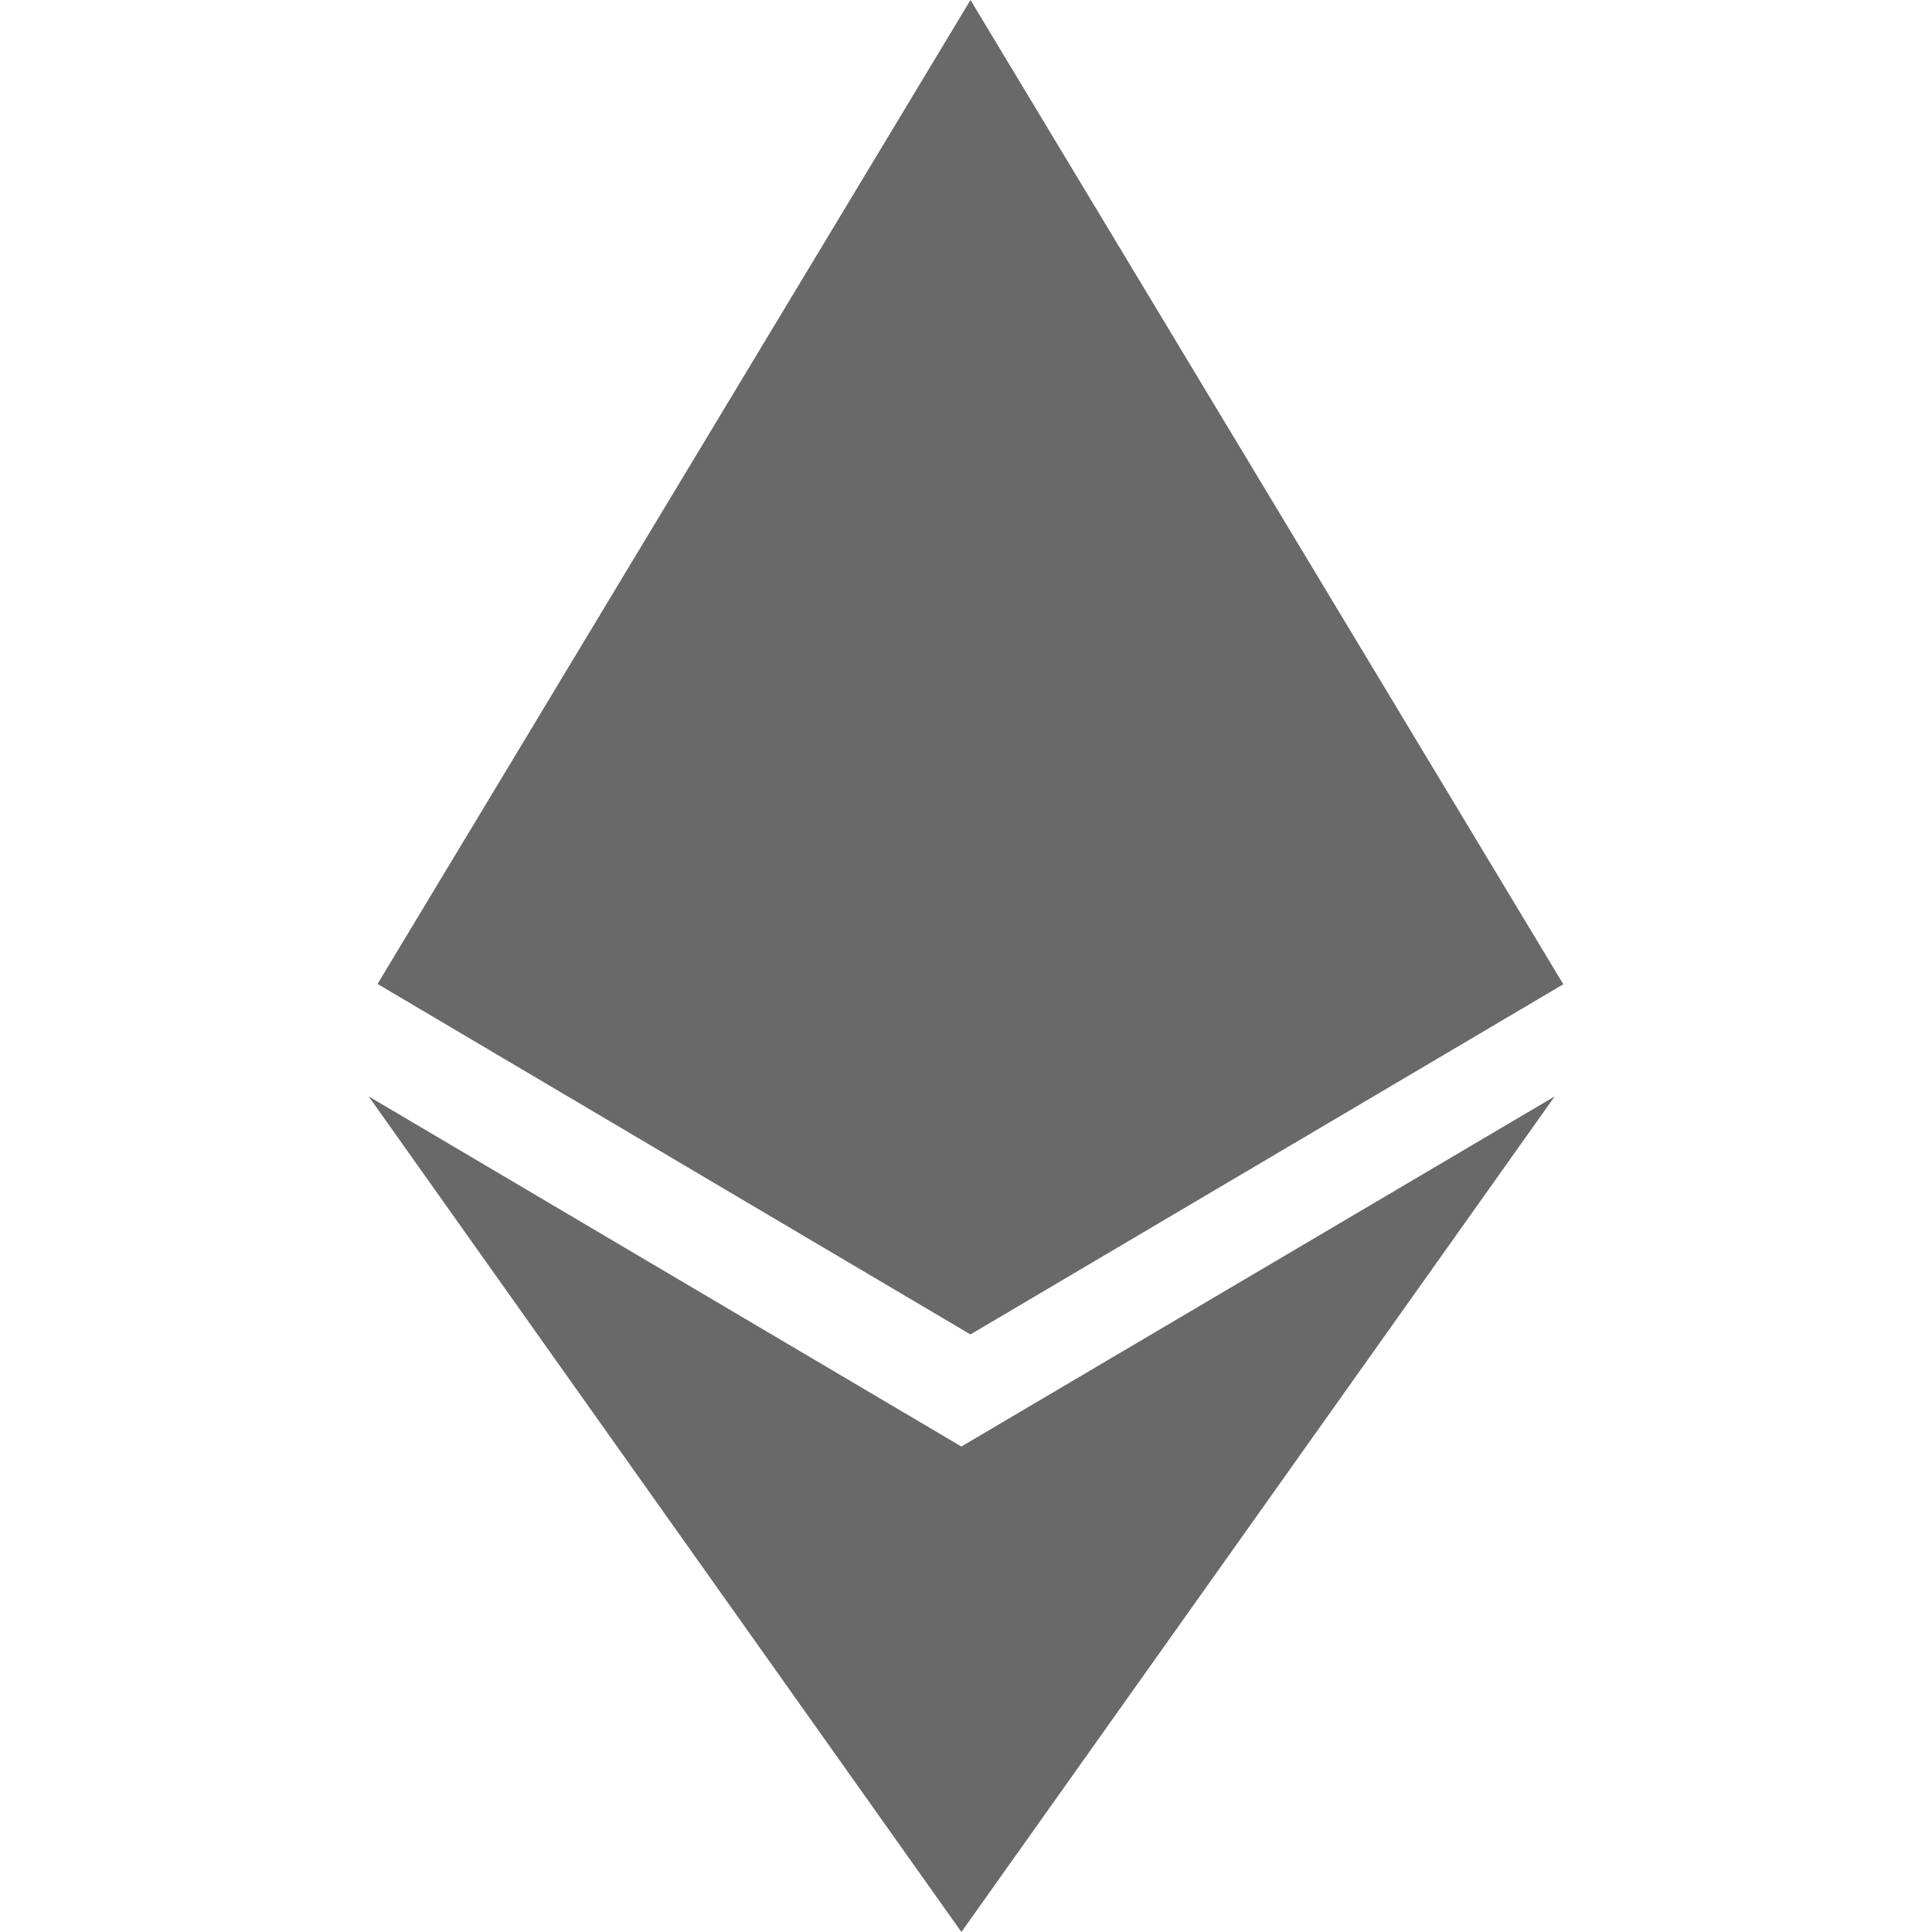
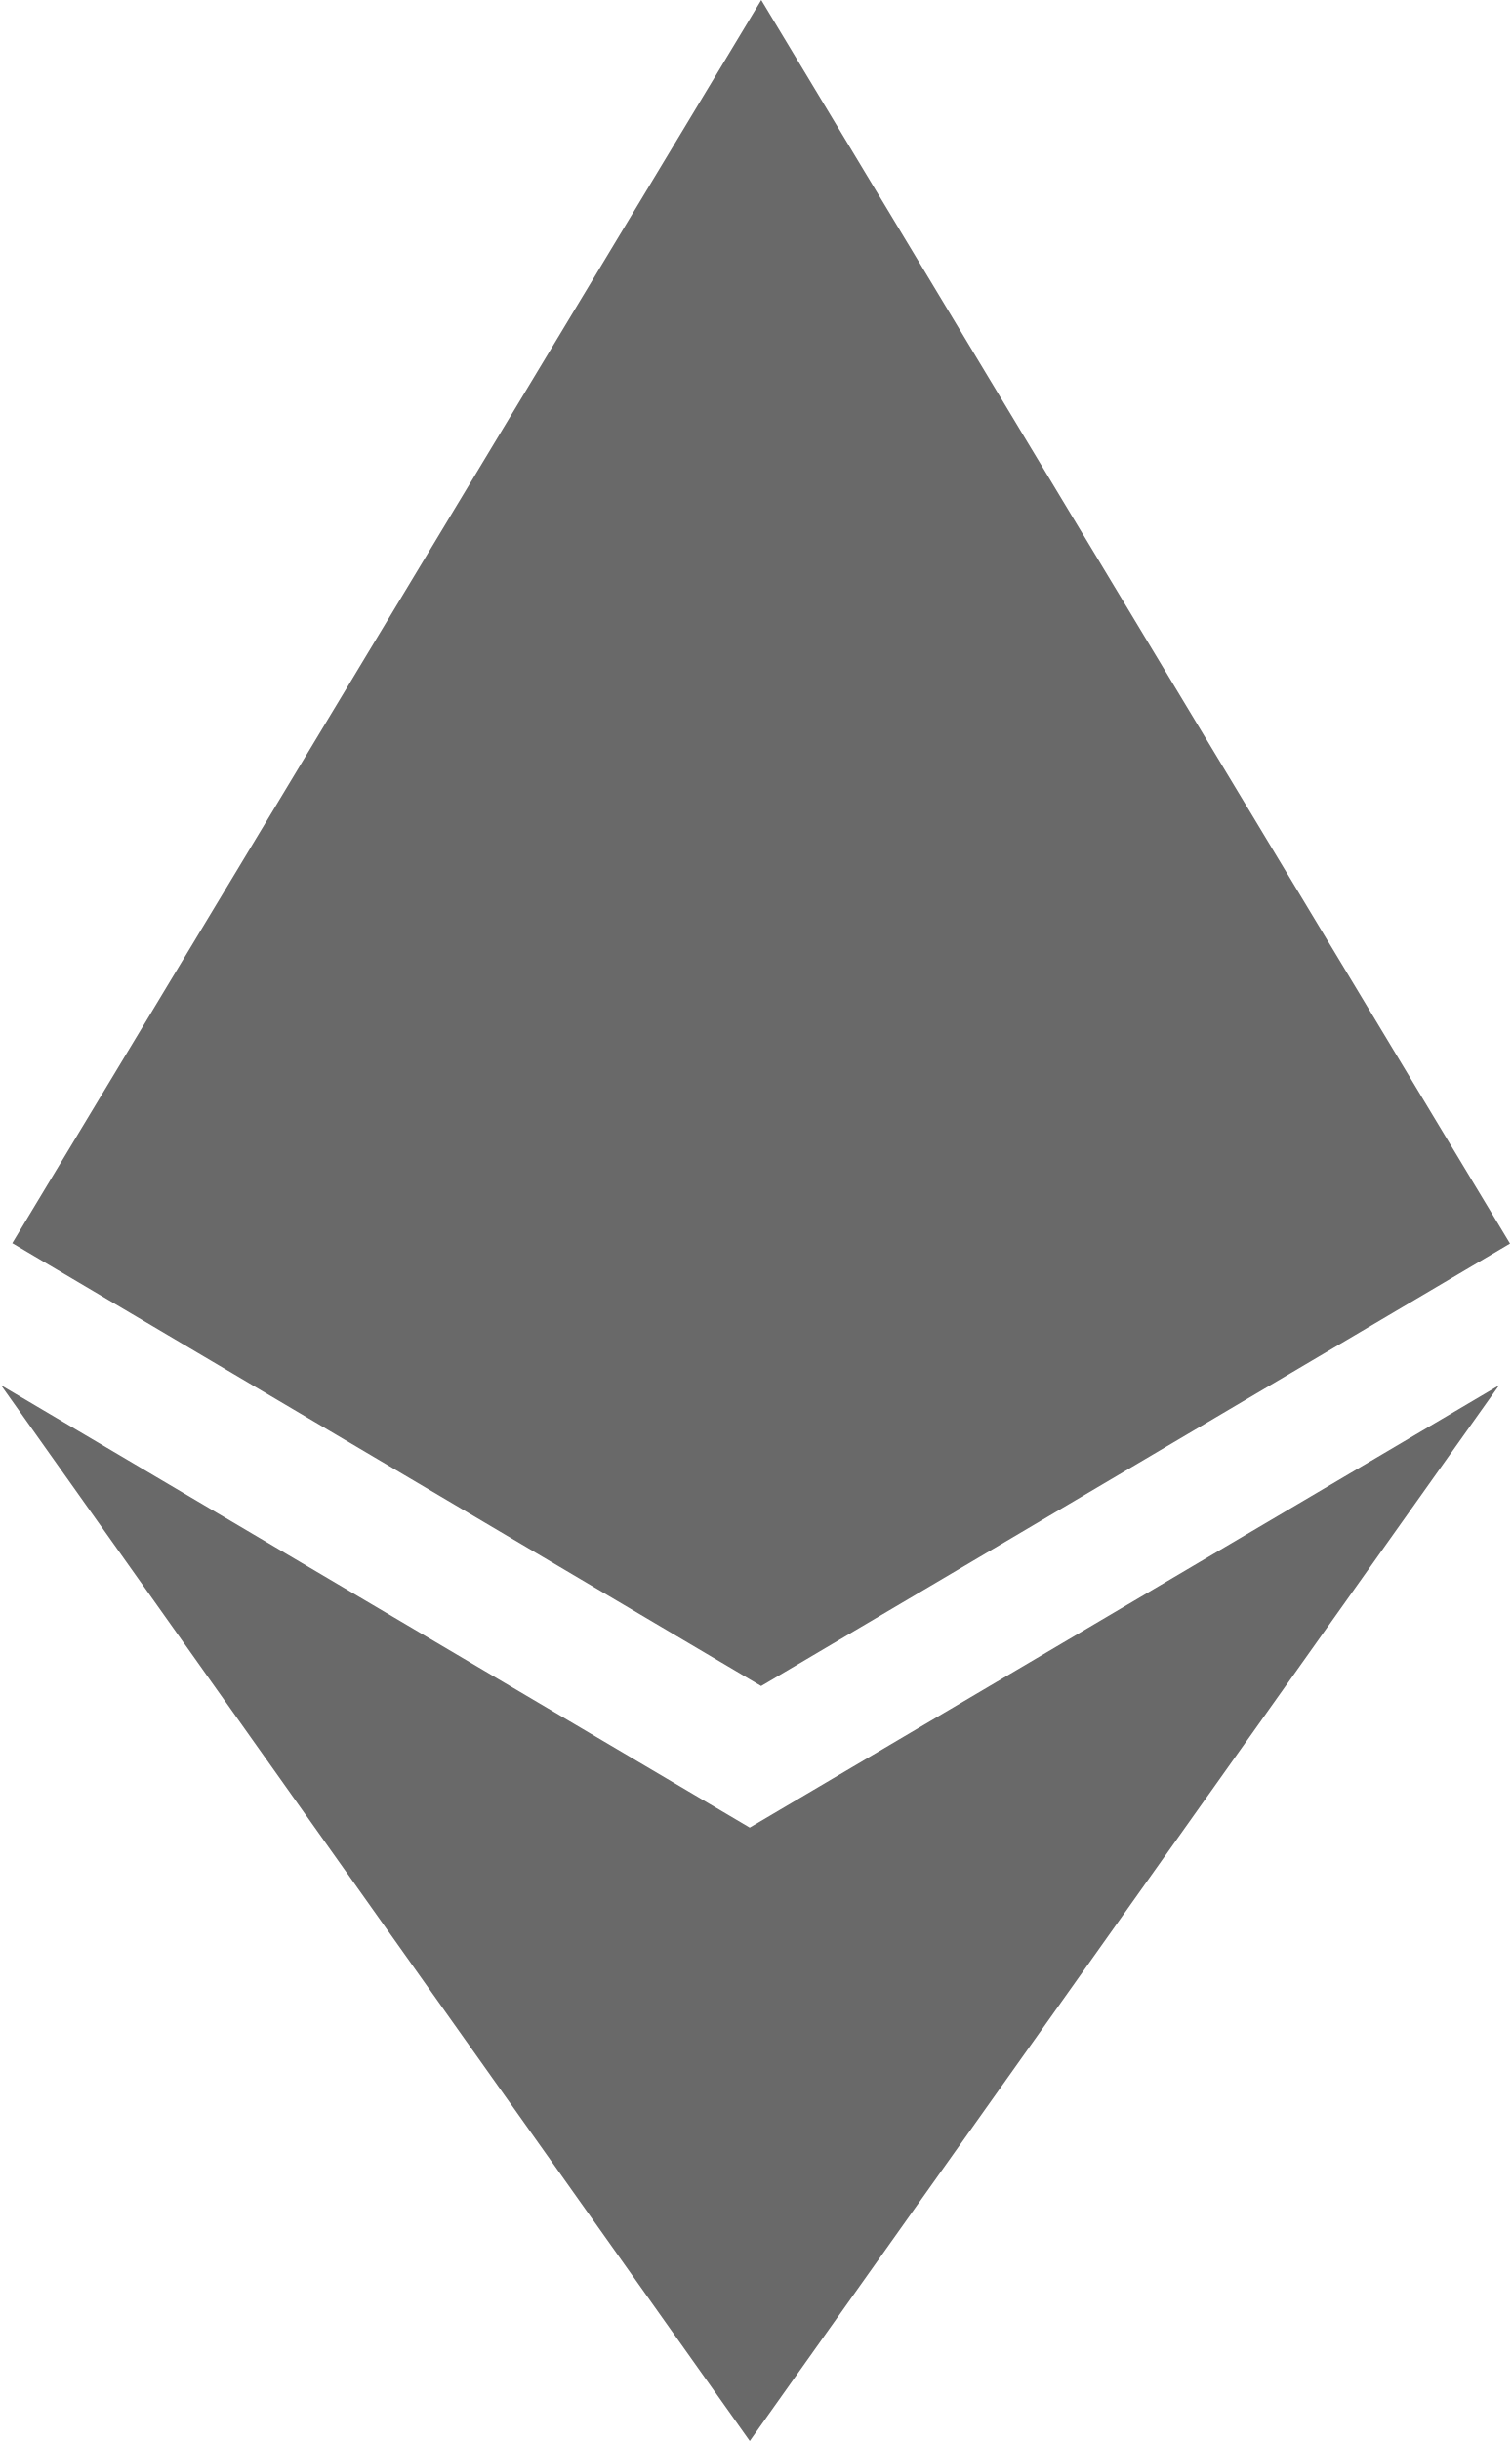
- <svg xmlns="http://www.w3.org/2000/svg" fill="#696969" role="img" viewBox="0 0 24 24">
+ <svg xmlns="http://www.w3.org/2000/svg" width="16.1" height="26.0" fill="#696969" role="img" viewBox="4.58 0 14.84 24">
  <path d="M11.944 17.97L4.58 13.62 11.943 24l7.37-10.38-7.372 4.35h.003zM12.056 0L4.69 12.223l7.365 4.354 7.365-4.35L12.056 0z" />
</svg>
